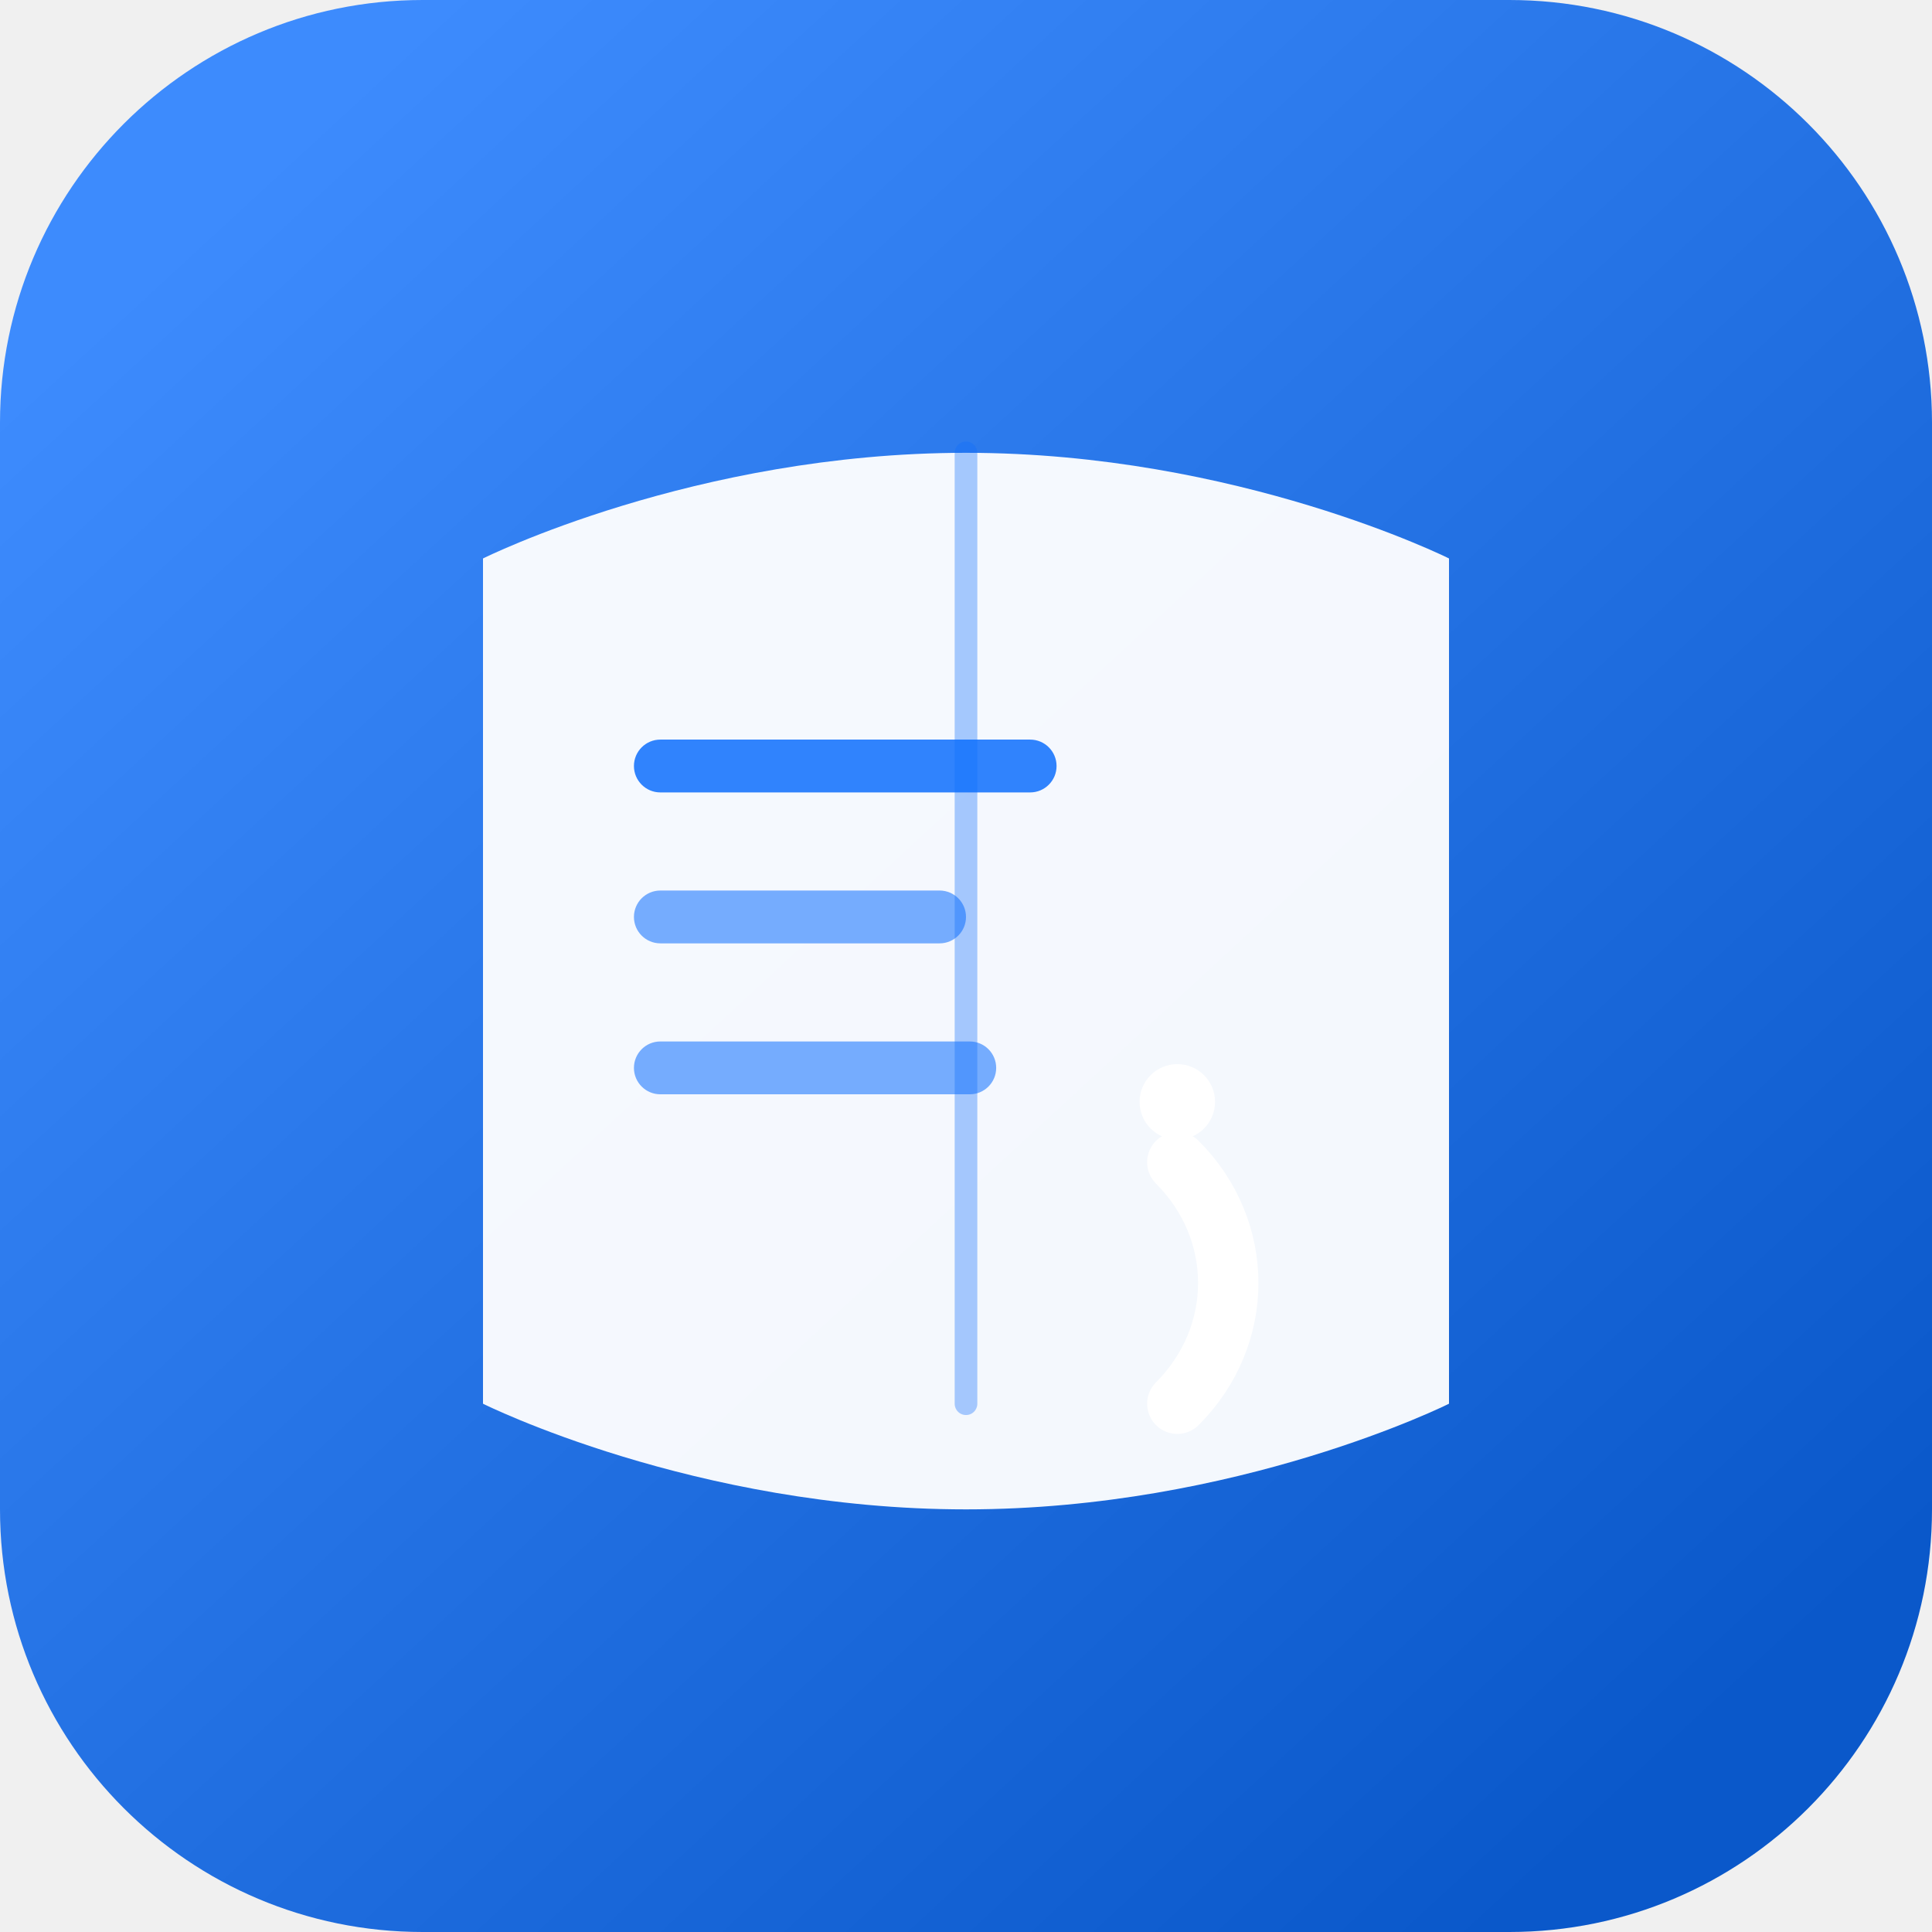
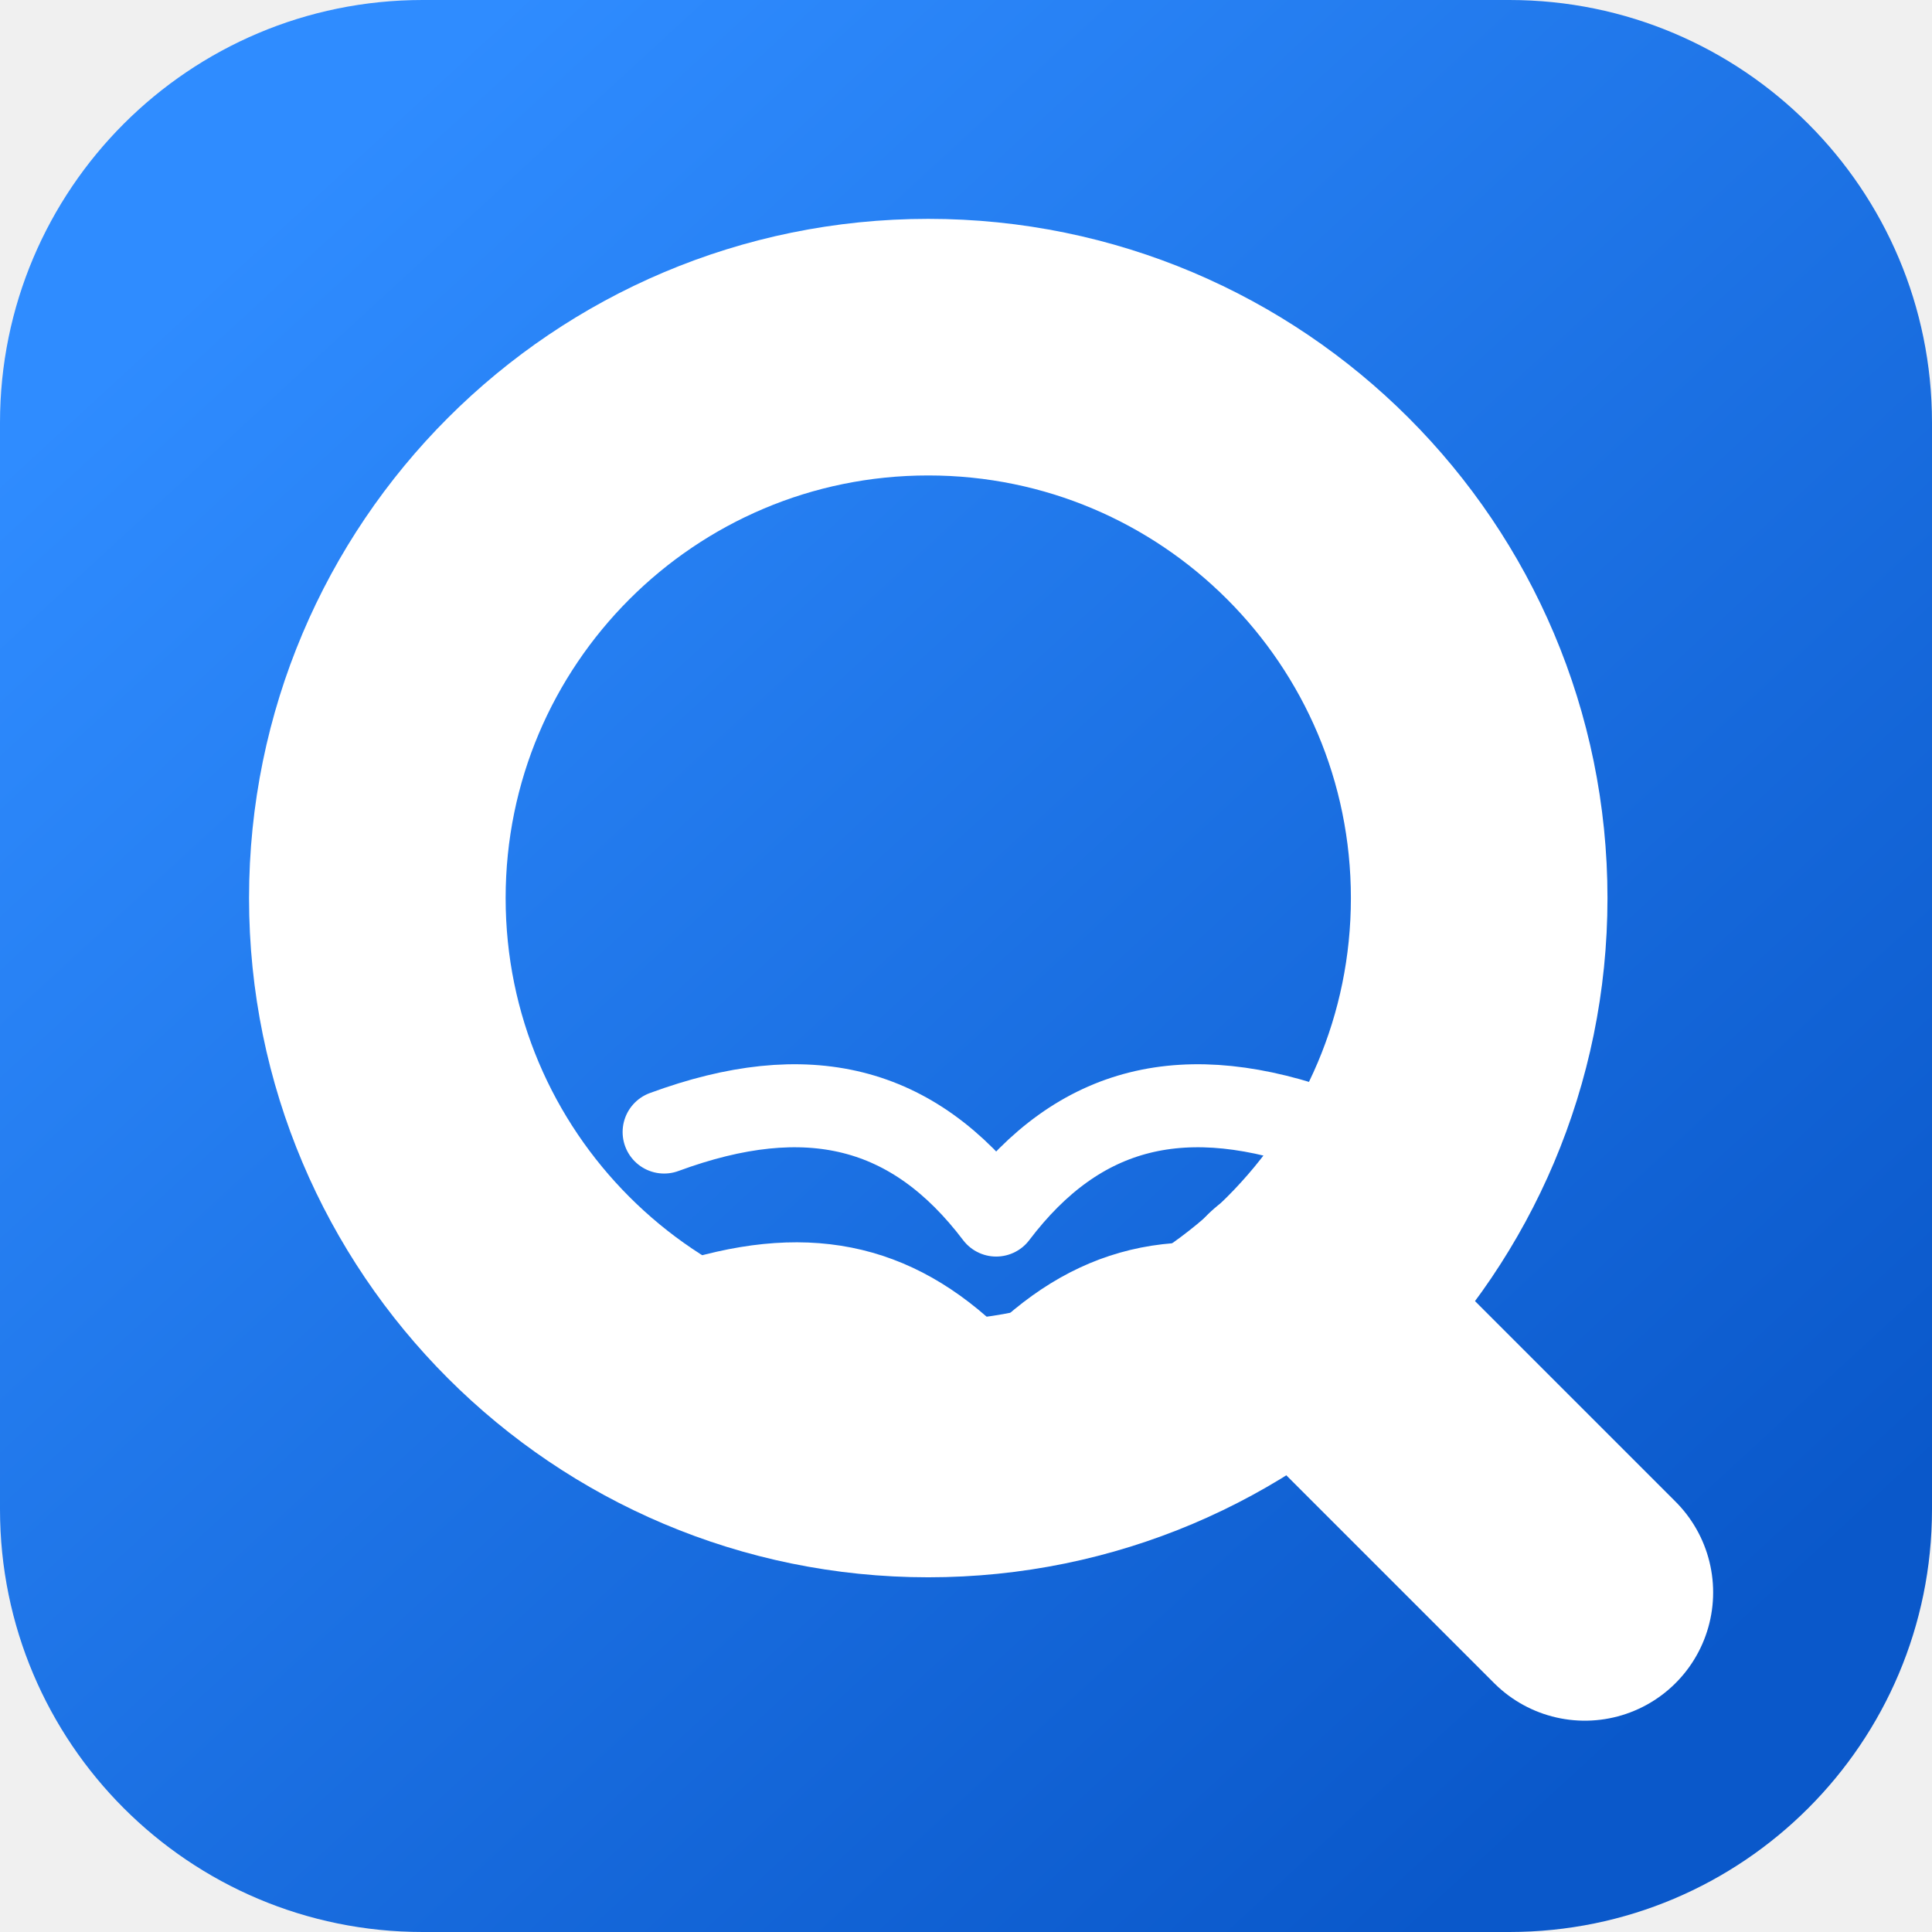
<svg xmlns="http://www.w3.org/2000/svg" viewBox="0 0 512 512" role="img" aria-label="OQB">
  <defs>
-     <linearGradient id="oqb-bg" x1="64" y1="48" x2="448" y2="464" gradientUnits="userSpaceOnUse">
-       <stop offset="0%" stop-color="#3d8bfd" />
+     <linearGradient id="oqb-bg" x1="72" y1="56" x2="440" y2="456" gradientUnits="userSpaceOnUse">
+       <stop offset="0%" stop-color="#2f8cff" />
      <stop offset="100%" stop-color="#0a58ca" />
    </linearGradient>
  </defs>
  <rect width="512" height="512" rx="112" fill="url(#oqb-bg)" />
-   <path d="M256 120c-72 0-128 28-128 28v224s56 28 128 28 128-28 128-28V148s-56-28-128-28z" fill="#ffffff" opacity=".95" />
-   <path d="M256 120v252" stroke="#0d6efd" stroke-width="6" stroke-linecap="round" opacity=".35" />
-   <rect x="168" y="196" width="112" height="14" rx="7" fill="#0d6efd" opacity=".85" />
-   <rect x="168" y="236" width="88" height="14" rx="7" fill="#0d6efd" opacity=".55" />
-   <rect x="168" y="276" width="96" height="14" rx="7" fill="#0d6efd" opacity=".55" />
-   <path d="M312 308c18 18 18 46 0 64" fill="none" stroke="#ffffff" stroke-width="16" stroke-linecap="round" />
-   <circle cx="312" cy="292" r="10" fill="#ffffff" />
+   <circle cx="246" cy="238" r="146" fill="none" stroke="#ffffff" stroke-width="68" />
+   <path d="M344 346 420 422" fill="none" stroke="#ffffff" stroke-width="68" stroke-linecap="round" />
+   <path d="M176 300c38-14 66-7 88 22 22-29 50-36 88-22" fill="none" stroke="#ffffff" stroke-width="22" stroke-linecap="round" stroke-linejoin="round" />
+   <path d="M186 342c32-9 56-2 78 22 22-24 46-31 78-22" fill="none" stroke="#ffffff" stroke-width="18" stroke-linecap="round" stroke-linejoin="round" />
</svg>
